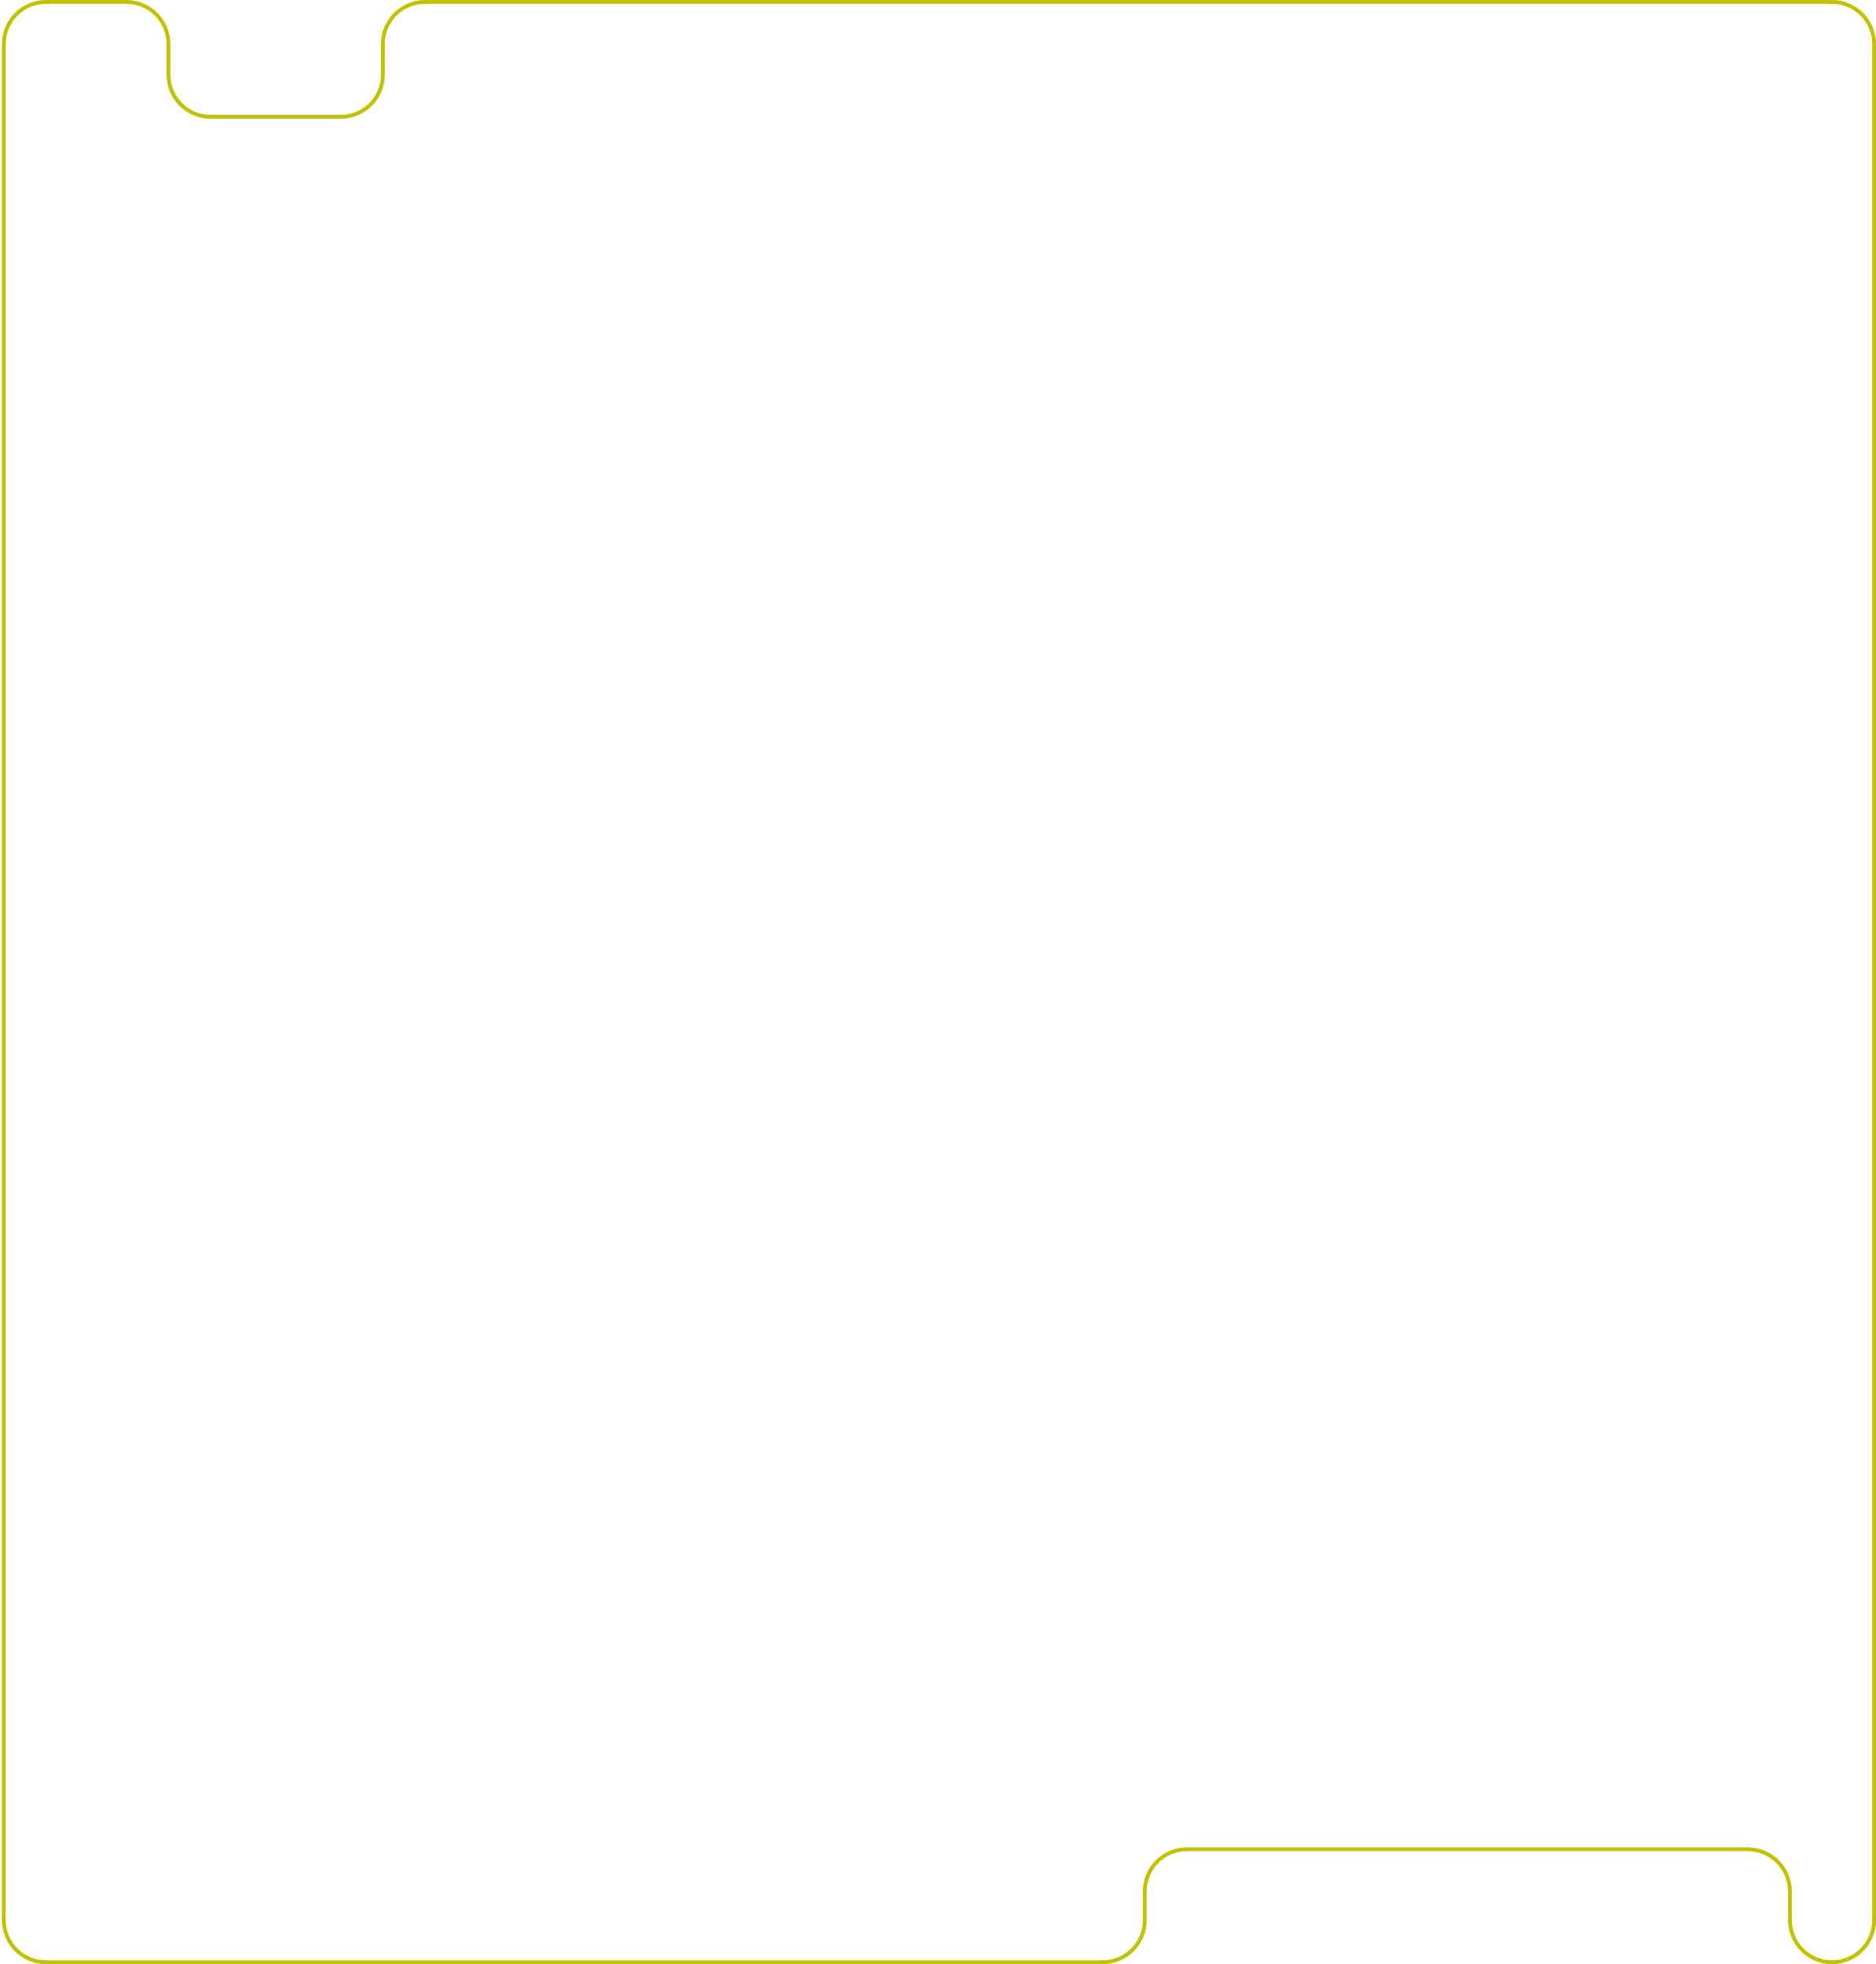
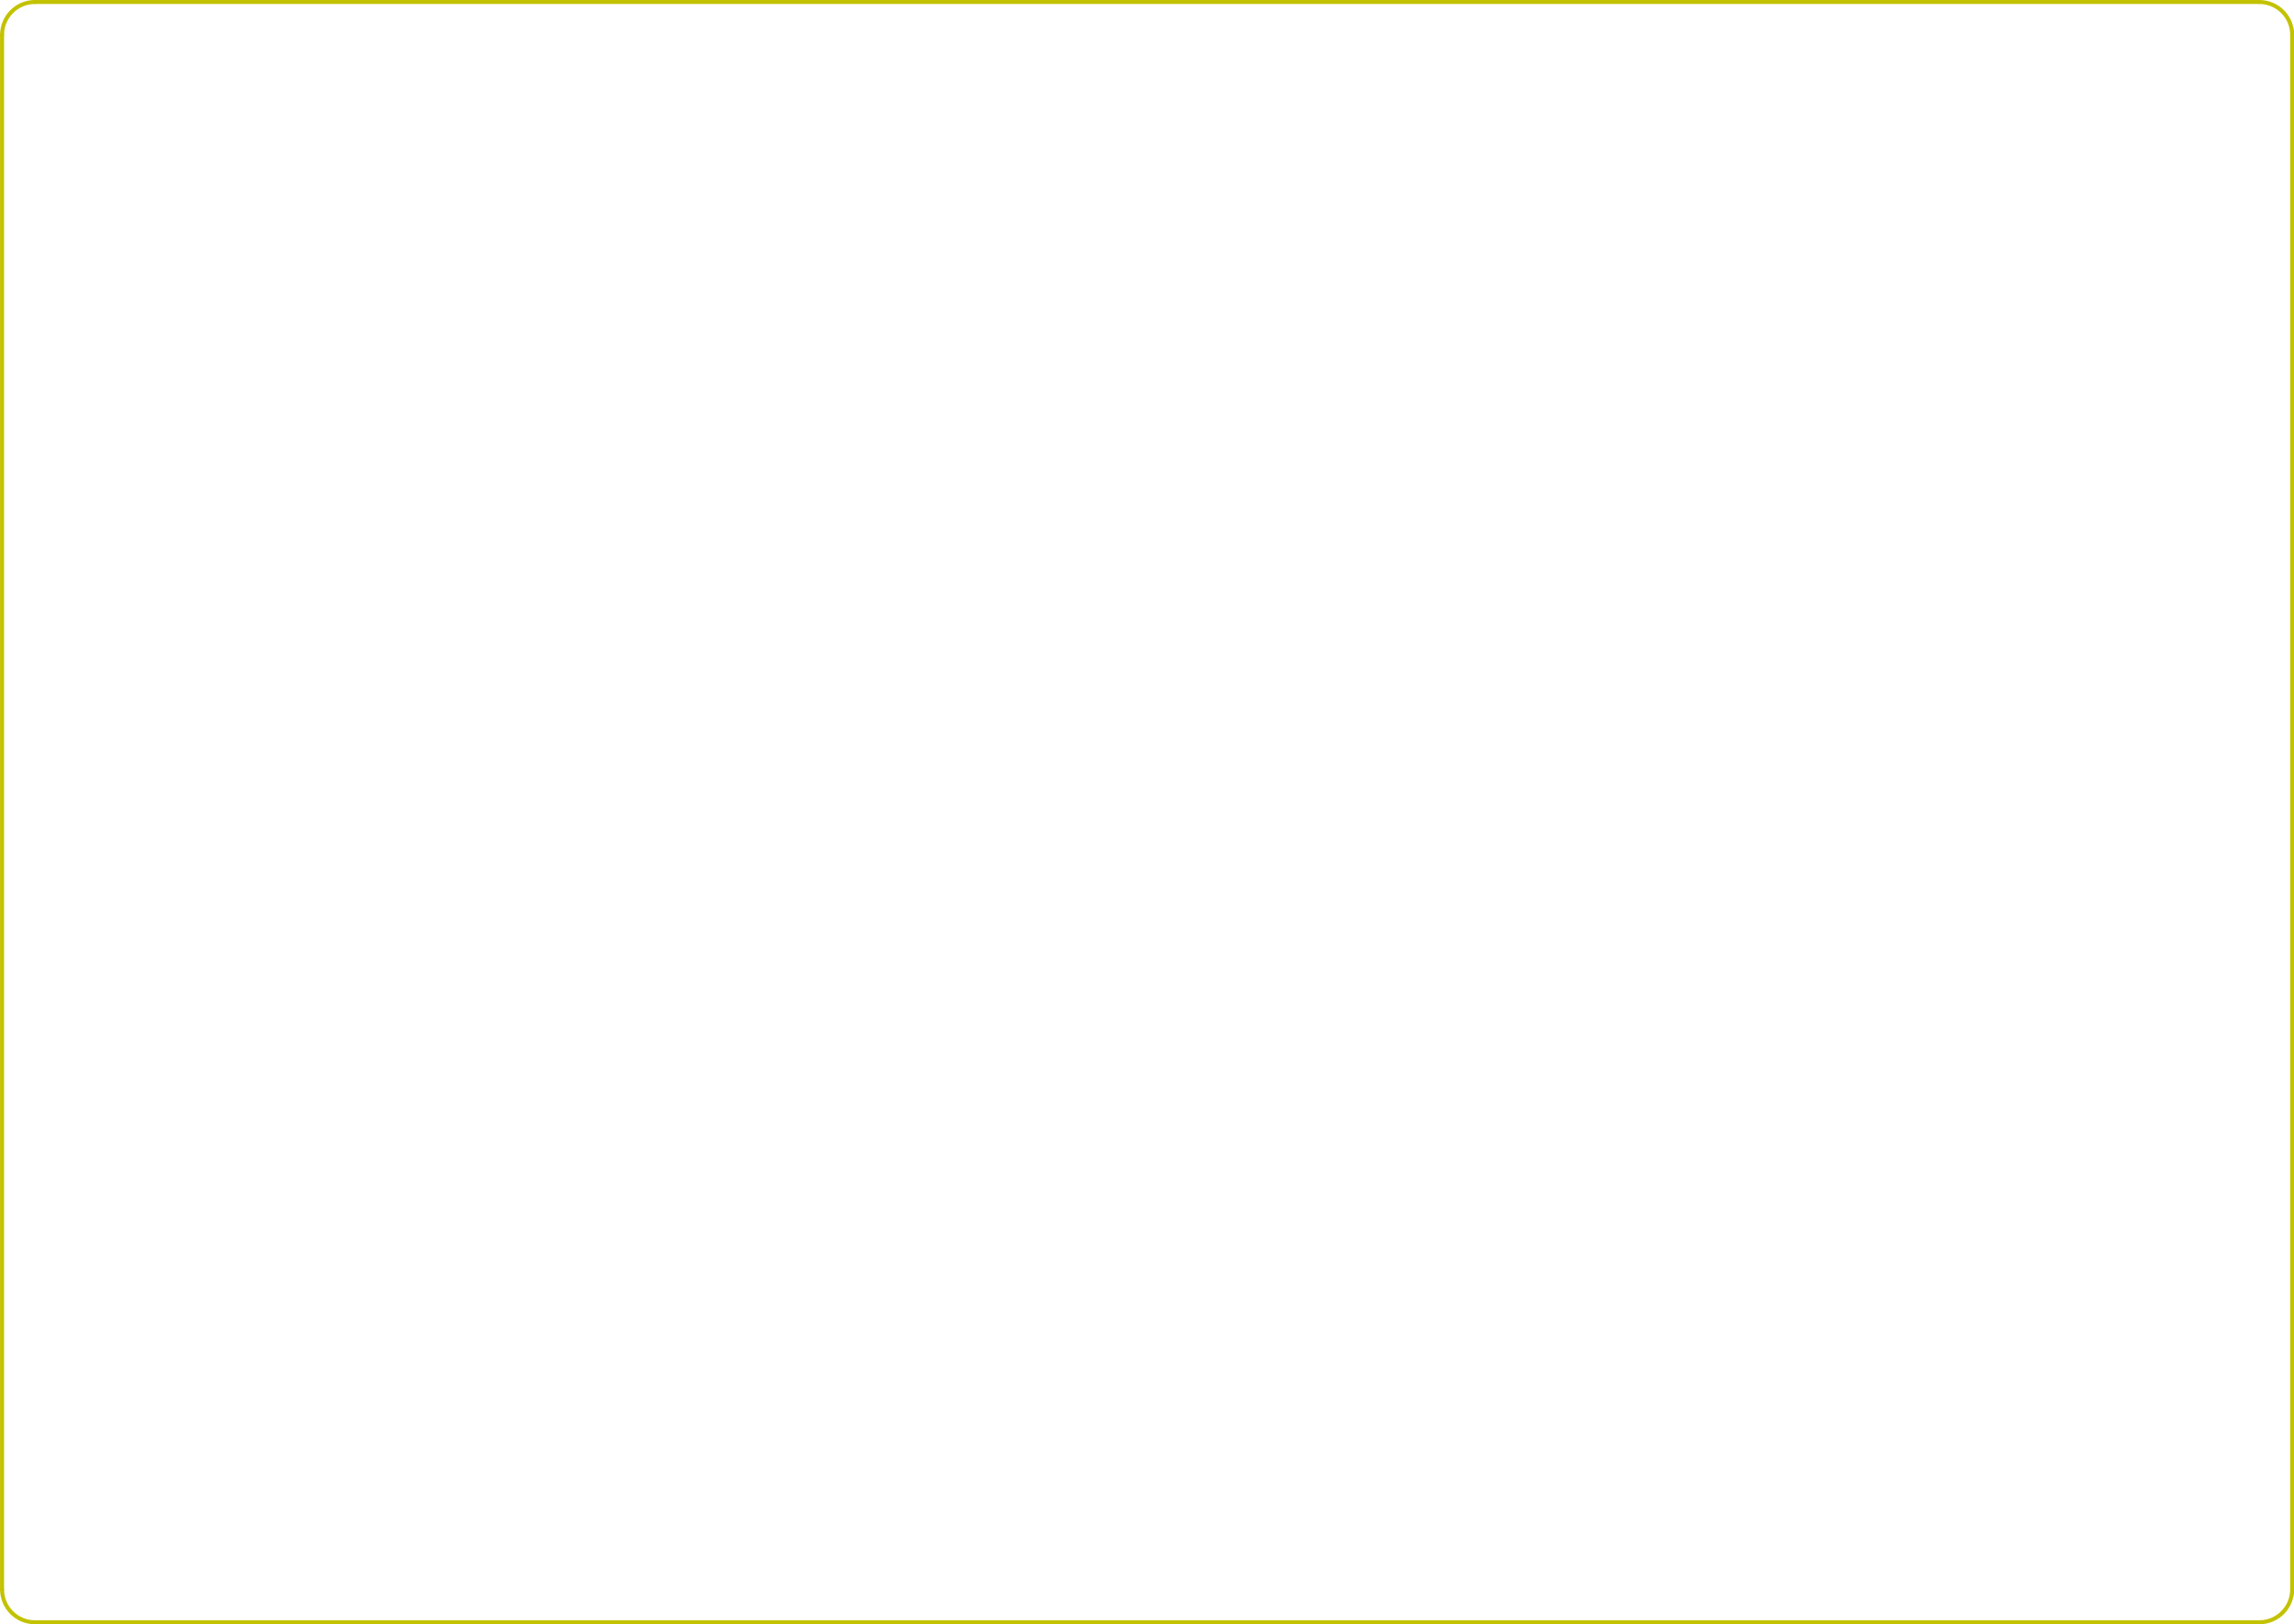
- <svg xmlns="http://www.w3.org/2000/svg" version="1.1" width="9.799cm" height="10.259cm" viewBox="0 0 38580 40390 ">
+ <svg xmlns="http://www.w3.org/2000/svg" version="1.1" width="11.509cm" height="8.148cm" viewBox="0 0 45310 32080 ">
  <g style="fill:#000000; fill-opacity:1;stroke:#000000; stroke-opacity:1; stroke-linecap:round; stroke-linejoin:round; " transform="translate(0 0) scale(1 1)">
</g>
  <g style="fill:#000000; fill-opacity:0.0;  stroke:#000000; stroke-width:-0; stroke-opacity:1;  stroke-linecap:round; stroke-linejoin:round;">
</g>
  <g style="fill:#C2C200; fill-opacity:0.0;  stroke:#C2C200; stroke-width:-0; stroke-opacity:1;  stroke-linecap:round; stroke-linejoin:round;">
</g>
  <g style="fill:#C2C200; fill-opacity:0.0;  stroke:#C2C200; stroke-width:78.74; stroke-opacity:1;  stroke-linecap:round; stroke-linejoin:round;">
-     <path d="M36811 39488 L36811 38897 " />
-     <path d="M36811 38897.6 A866.142 866.142 0.0 0 0 35944.9 38031.5 " />
-     <path d="M36811 39488.2 A866.142 866.142 0.0 0 0 37677.2 40354.3 " />
-     <path d="M78 905 L78 39488 " />
-     <path d="M23543 38897 L23543 39488 " />
-     <path d="M24409 38031 L35944 38031 " />
-     <path d="M37677.2 40354.3 A866.142 866.142 0.0 0 0 38543.3 39488.2 " />
-     <path d="M24409.4 38031.5 A866.142 866.142 0.0 0 0 23543.3 38897.6 " />
-     <path d="M22677.2 40354.3 A866.142 866.142 0.0 0 0 23543.3 39488.2 " />
-     <path d="M78.74 39488.2 A866.142 866.142 0.0 0 0 944.882 40354.3 " />
-     <path d="M944 40354 L22677 40354 " />
-     <path d="M38543 905 L38543 39488 " />
-     <path d="M38543.3 905.512 A866.142 866.142 0.0 0 0 37677.2 39.37 " />
-     <path d="M7874 1535 L7874 905 " />
-     <path d="M8740.16 39.37 A866.142 866.142 0.0 0 0 7874.02 905.512 " />
-     <path d="M7007.87 2401.58 A866.142 866.142 0.0 0 0 7874.02 1535.43 " />
-     <path d="M37677 39 L8740 39 " />
-     <path d="M2598 39 L944 39 " />
-     <path d="M944.882 39.37 A866.142 866.142 0.0 0 0 78.74 905.512 " />
-     <path d="M3464.57 905.512 A866.142 866.142 0.0 0 0 2598.43 39.37 " />
-     <path d="M3464 1535 L3464 905 " />
-     <path d="M3464.57 1535.43 A866.142 866.142 0.0 0 0 4330.71 2401.58 " />
-     <path d="M4330 2401 L7007 2401 " />
+     <path d="M44626 32047.2 A649.606 649.606 0.0 0 0 45275.6 31397.6 " />
+     <path d="M39.37 31397.6 A649.606 649.606 0.0 0 0 688.977 32047.2 " />
+     <path d="M688.977 39.37 A649.606 649.606 0.0 0 0 39.37 688.977 " />
+     <path d="M45275.6 688.977 A649.606 649.606 0.0 0 0 44626 39.37 " />
+     <path d="M44625 39 L688 39 " />
+     <path d="M39 31397 L39 688 " />
+     <path d="M688 32047 L44625 32047 " />
+     <path d="M45275 688 L45275 31397 " />
  </g>
</svg>
